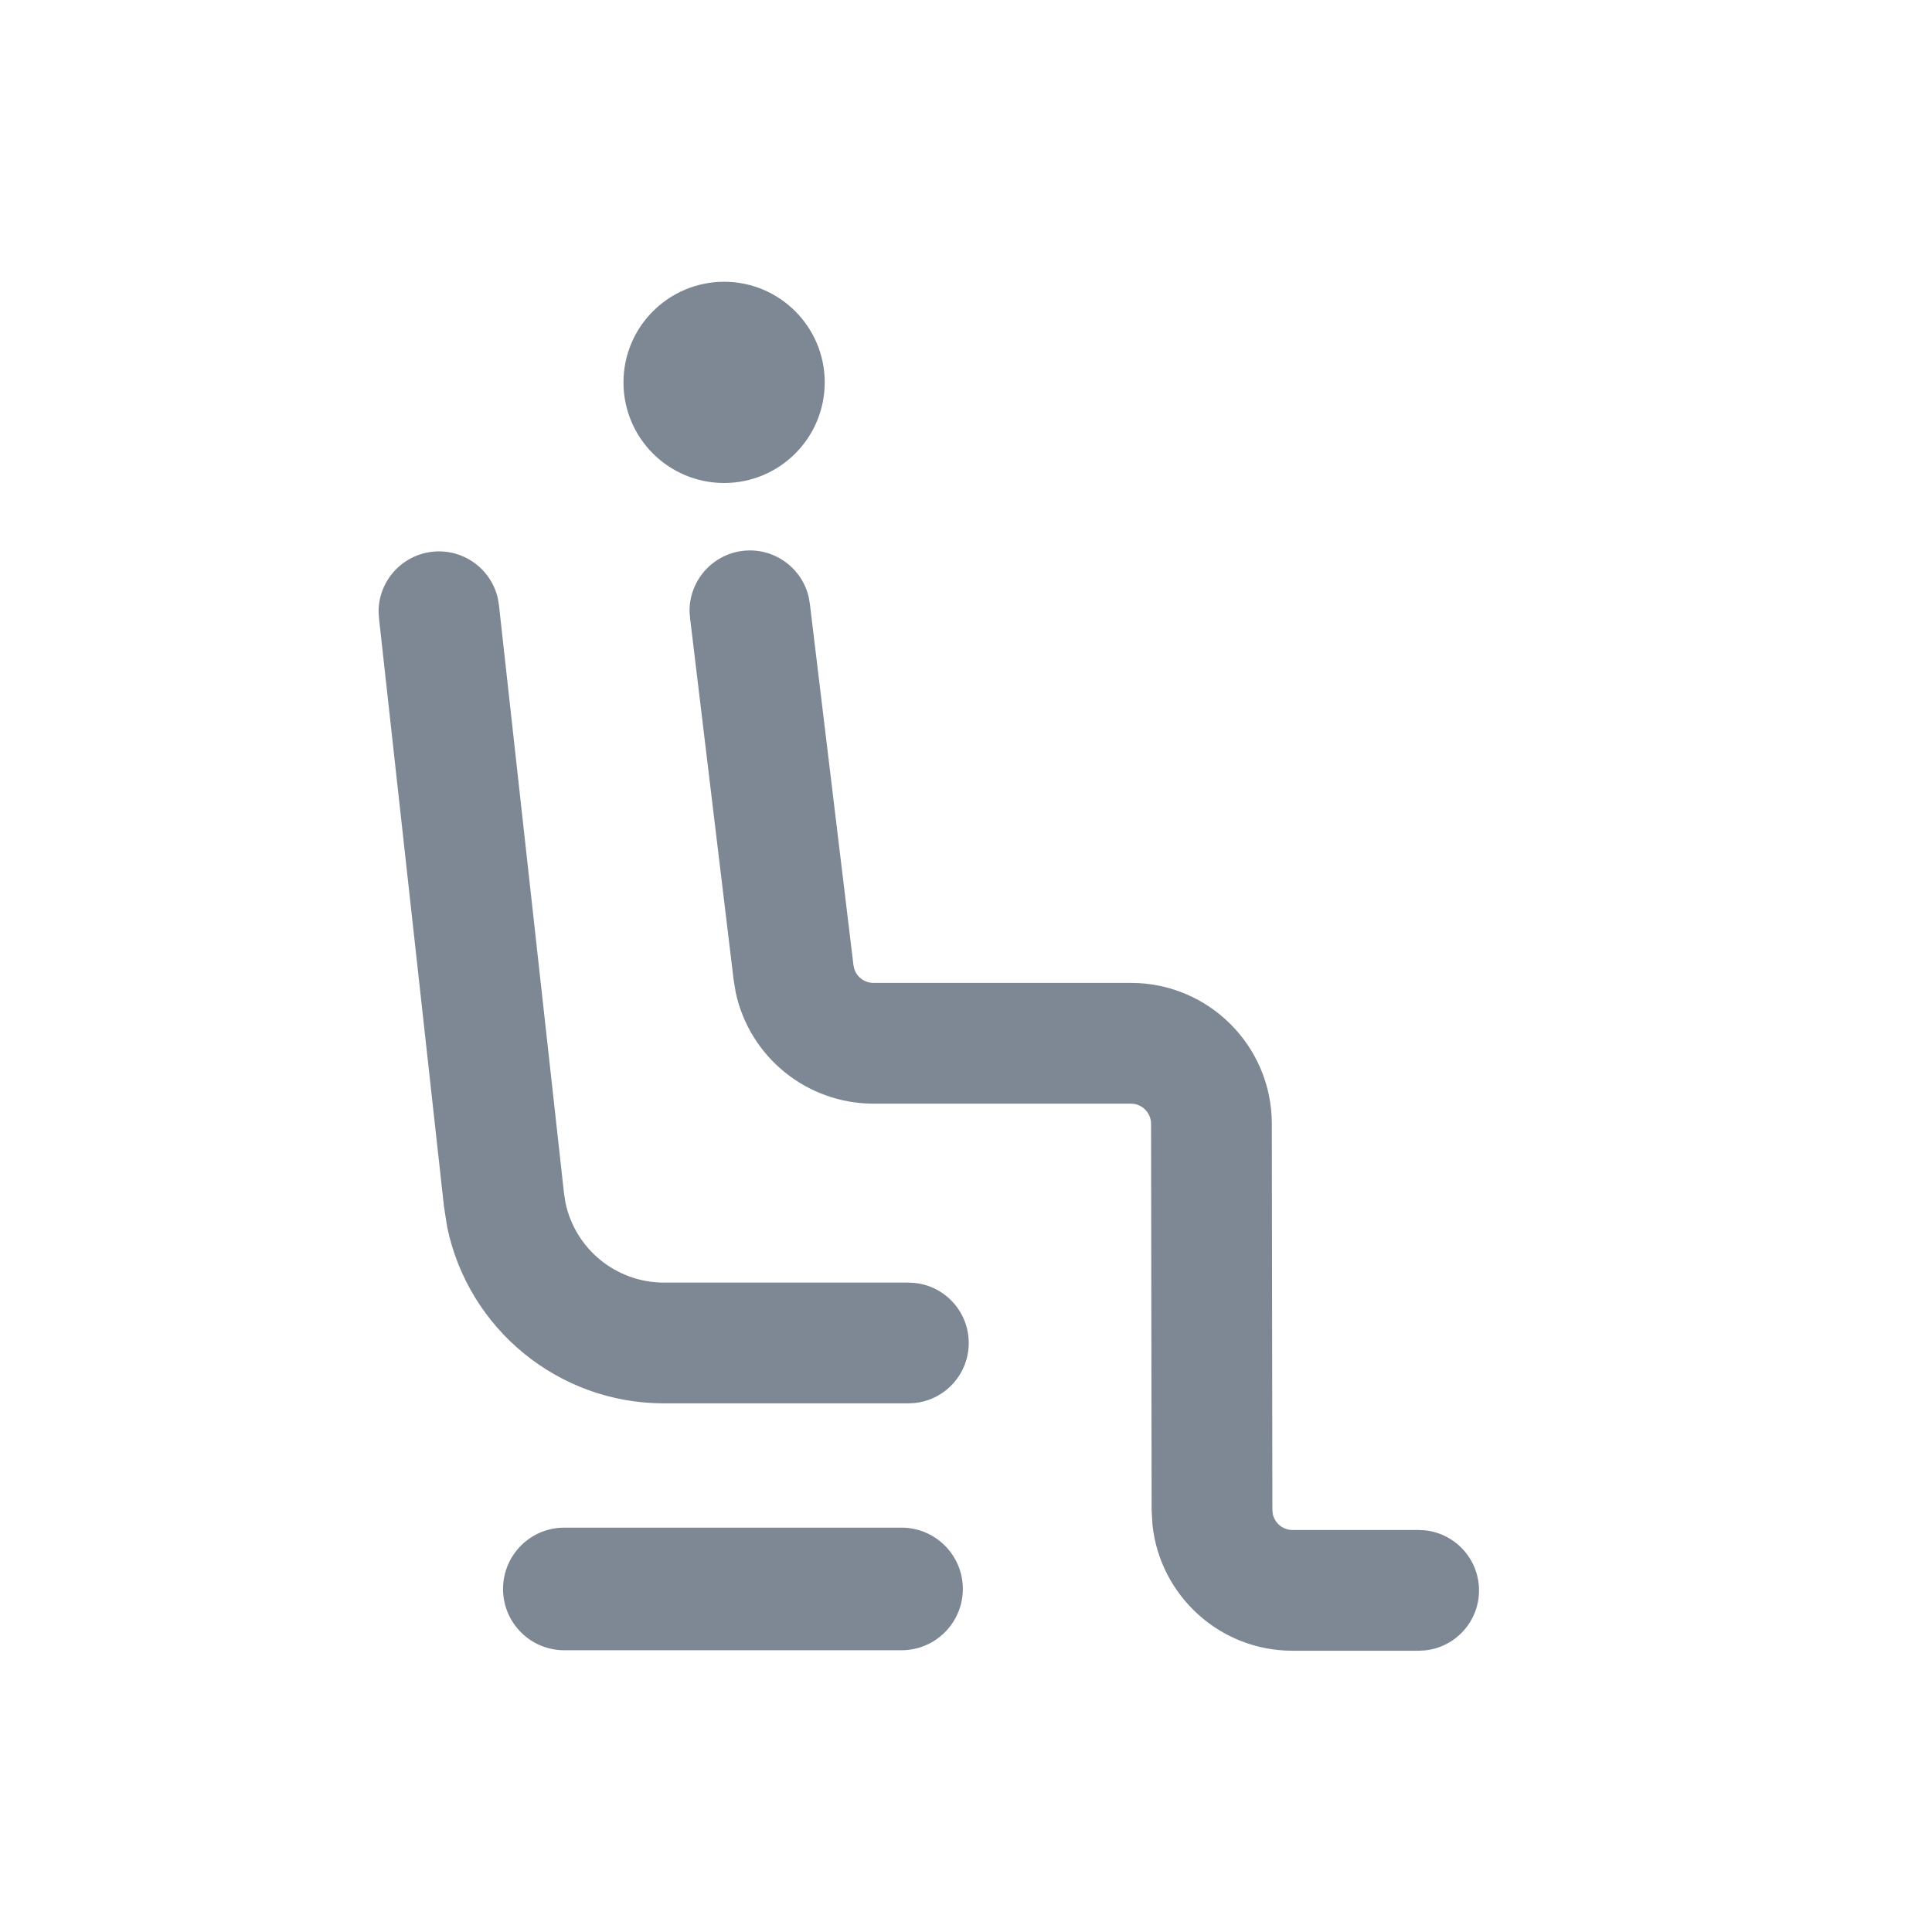
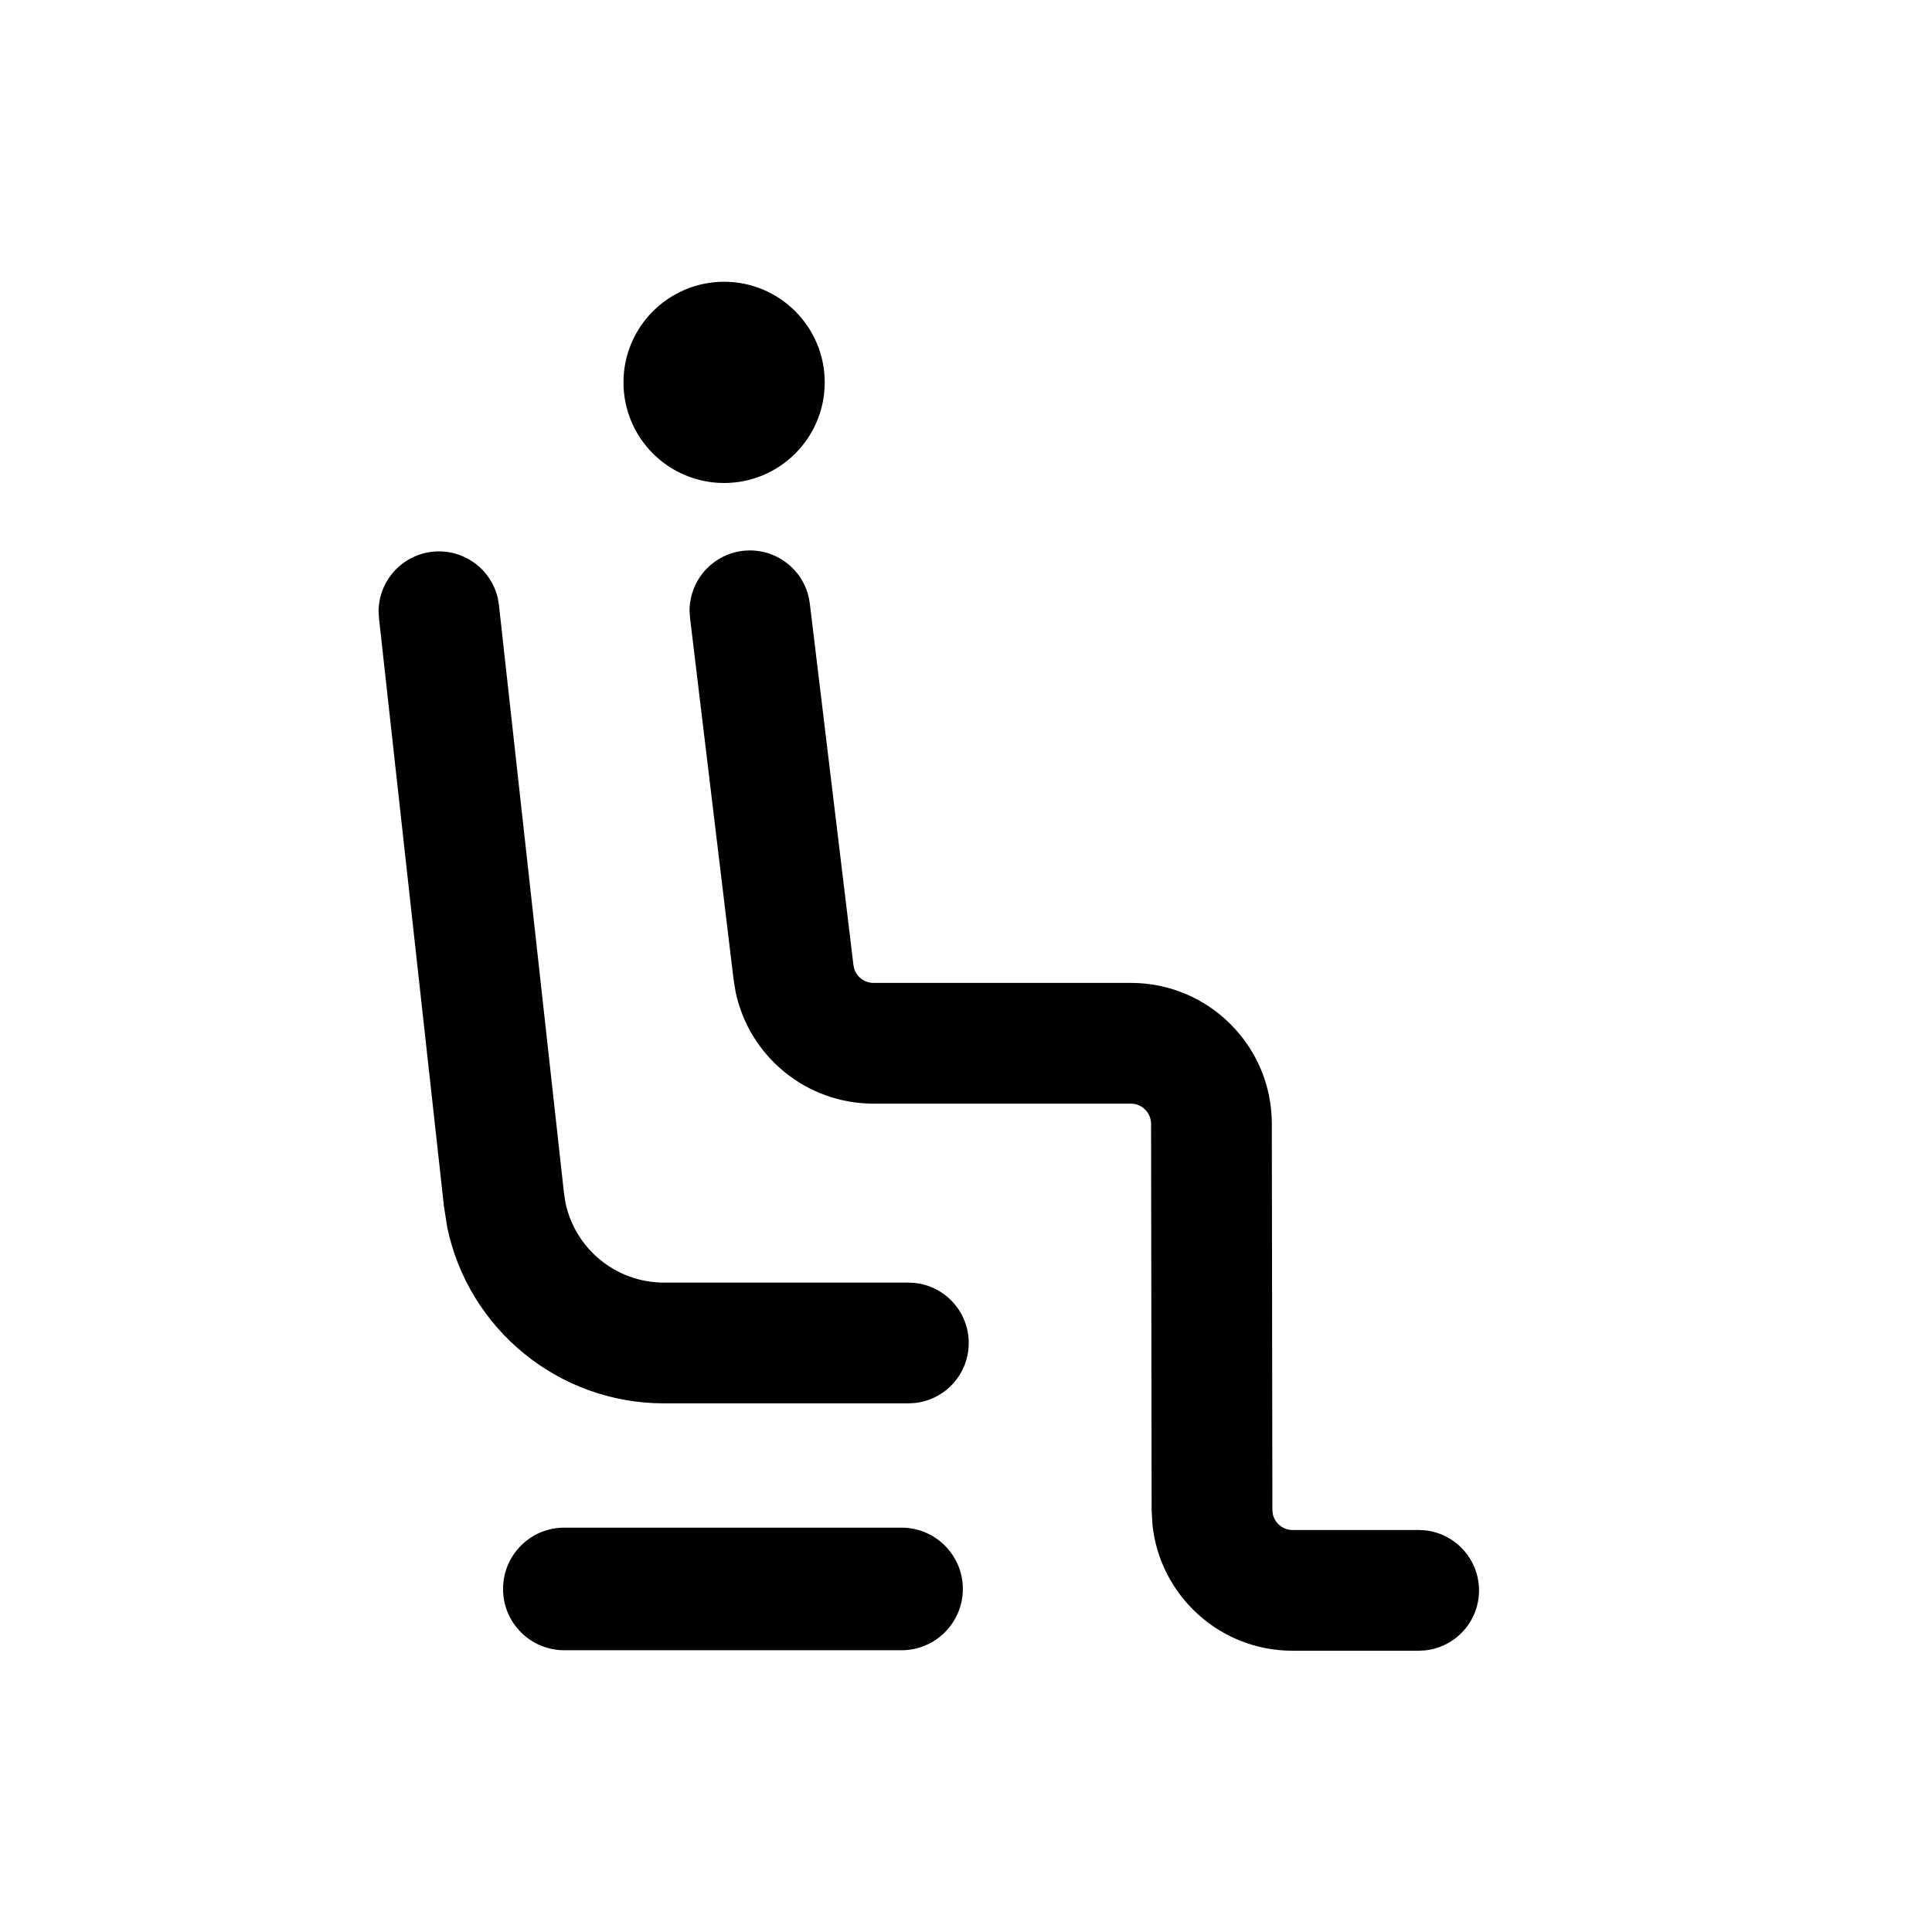
<svg xmlns="http://www.w3.org/2000/svg" width="24" height="24" viewBox="0 0 24 24" fill="none">
-   <path d="M9.226 6.843C9.612 6.797 9.964 7.052 10.047 7.422L10.06 7.498L10.602 11.99L10.612 12.036C10.644 12.138 10.74 12.209 10.85 12.21H14.049C15.014 12.21 15.797 12.992 15.799 13.957L15.806 18.757L15.811 18.807C15.835 18.921 15.936 19.006 16.056 19.006H17.623L17.7 19.01C18.078 19.049 18.372 19.368 18.373 19.756C18.373 20.145 18.078 20.464 17.7 20.502L17.623 20.506H16.056C15.151 20.506 14.407 19.819 14.316 18.938L14.306 18.759L14.299 13.96C14.298 13.822 14.186 13.71 14.049 13.71H10.85C10.02 13.709 9.313 13.129 9.14 12.332L9.113 12.169L8.572 7.677L8.566 7.601C8.559 7.221 8.841 6.89 9.226 6.843ZM11.2 18.977C11.62 18.977 11.961 19.319 11.961 19.739C11.96 20.159 11.62 20.499 11.2 20.5H7.009C6.589 20.5 6.249 20.159 6.249 19.739C6.249 19.318 6.589 18.977 7.009 18.977H11.2ZM5.371 6.854C5.756 6.812 6.106 7.069 6.186 7.441L6.198 7.517L7.006 14.821L7.024 14.938C7.143 15.512 7.651 15.933 8.249 15.933H11.284L11.361 15.937C11.739 15.975 12.034 16.295 12.034 16.683C12.034 17.071 11.739 17.391 11.361 17.429L11.284 17.433H8.249C6.934 17.433 5.817 16.507 5.555 15.243L5.515 14.986L4.708 7.681L4.703 7.605C4.699 7.225 4.985 6.897 5.371 6.854ZM8.995 3.5C9.685 3.5 10.245 4.06 10.245 4.75C10.245 5.441 9.685 6 8.995 6C8.305 6 7.745 5.441 7.745 4.75C7.745 4.06 8.305 3.501 8.995 3.5Z" fill="#7E8894" />
+   <path d="M9.226 6.843C9.612 6.797 9.964 7.052 10.047 7.422L10.06 7.498L10.602 11.99L10.612 12.036C10.644 12.138 10.74 12.209 10.85 12.21H14.049C15.014 12.21 15.797 12.992 15.799 13.957L15.806 18.757L15.811 18.807C15.835 18.921 15.936 19.006 16.056 19.006H17.623L17.7 19.01C18.078 19.049 18.372 19.368 18.373 19.756C18.373 20.145 18.078 20.464 17.7 20.502L17.623 20.506H16.056C15.151 20.506 14.407 19.819 14.316 18.938L14.306 18.759L14.299 13.96C14.298 13.822 14.186 13.71 14.049 13.71H10.85C10.02 13.709 9.313 13.129 9.14 12.332L9.113 12.169L8.572 7.677L8.566 7.601C8.559 7.221 8.841 6.89 9.226 6.843ZM11.2 18.977C11.62 18.977 11.961 19.319 11.961 19.739C11.96 20.159 11.62 20.499 11.2 20.5H7.009C6.589 20.5 6.249 20.159 6.249 19.739C6.249 19.318 6.589 18.977 7.009 18.977H11.2ZM5.371 6.854C5.756 6.812 6.106 7.069 6.186 7.441L6.198 7.517L7.006 14.821L7.024 14.938C7.143 15.512 7.651 15.933 8.249 15.933H11.284L11.361 15.937C11.739 15.975 12.034 16.295 12.034 16.683C12.034 17.071 11.739 17.391 11.361 17.429L11.284 17.433H8.249C6.934 17.433 5.817 16.507 5.555 15.243L5.515 14.986L4.708 7.681L4.703 7.605C4.699 7.225 4.985 6.897 5.371 6.854ZM8.995 3.5C9.685 3.5 10.245 4.06 10.245 4.75C10.245 5.441 9.685 6 8.995 6C8.305 6 7.745 5.441 7.745 4.75C7.745 4.06 8.305 3.501 8.995 3.5Z" fill="currentColor" />
</svg>
